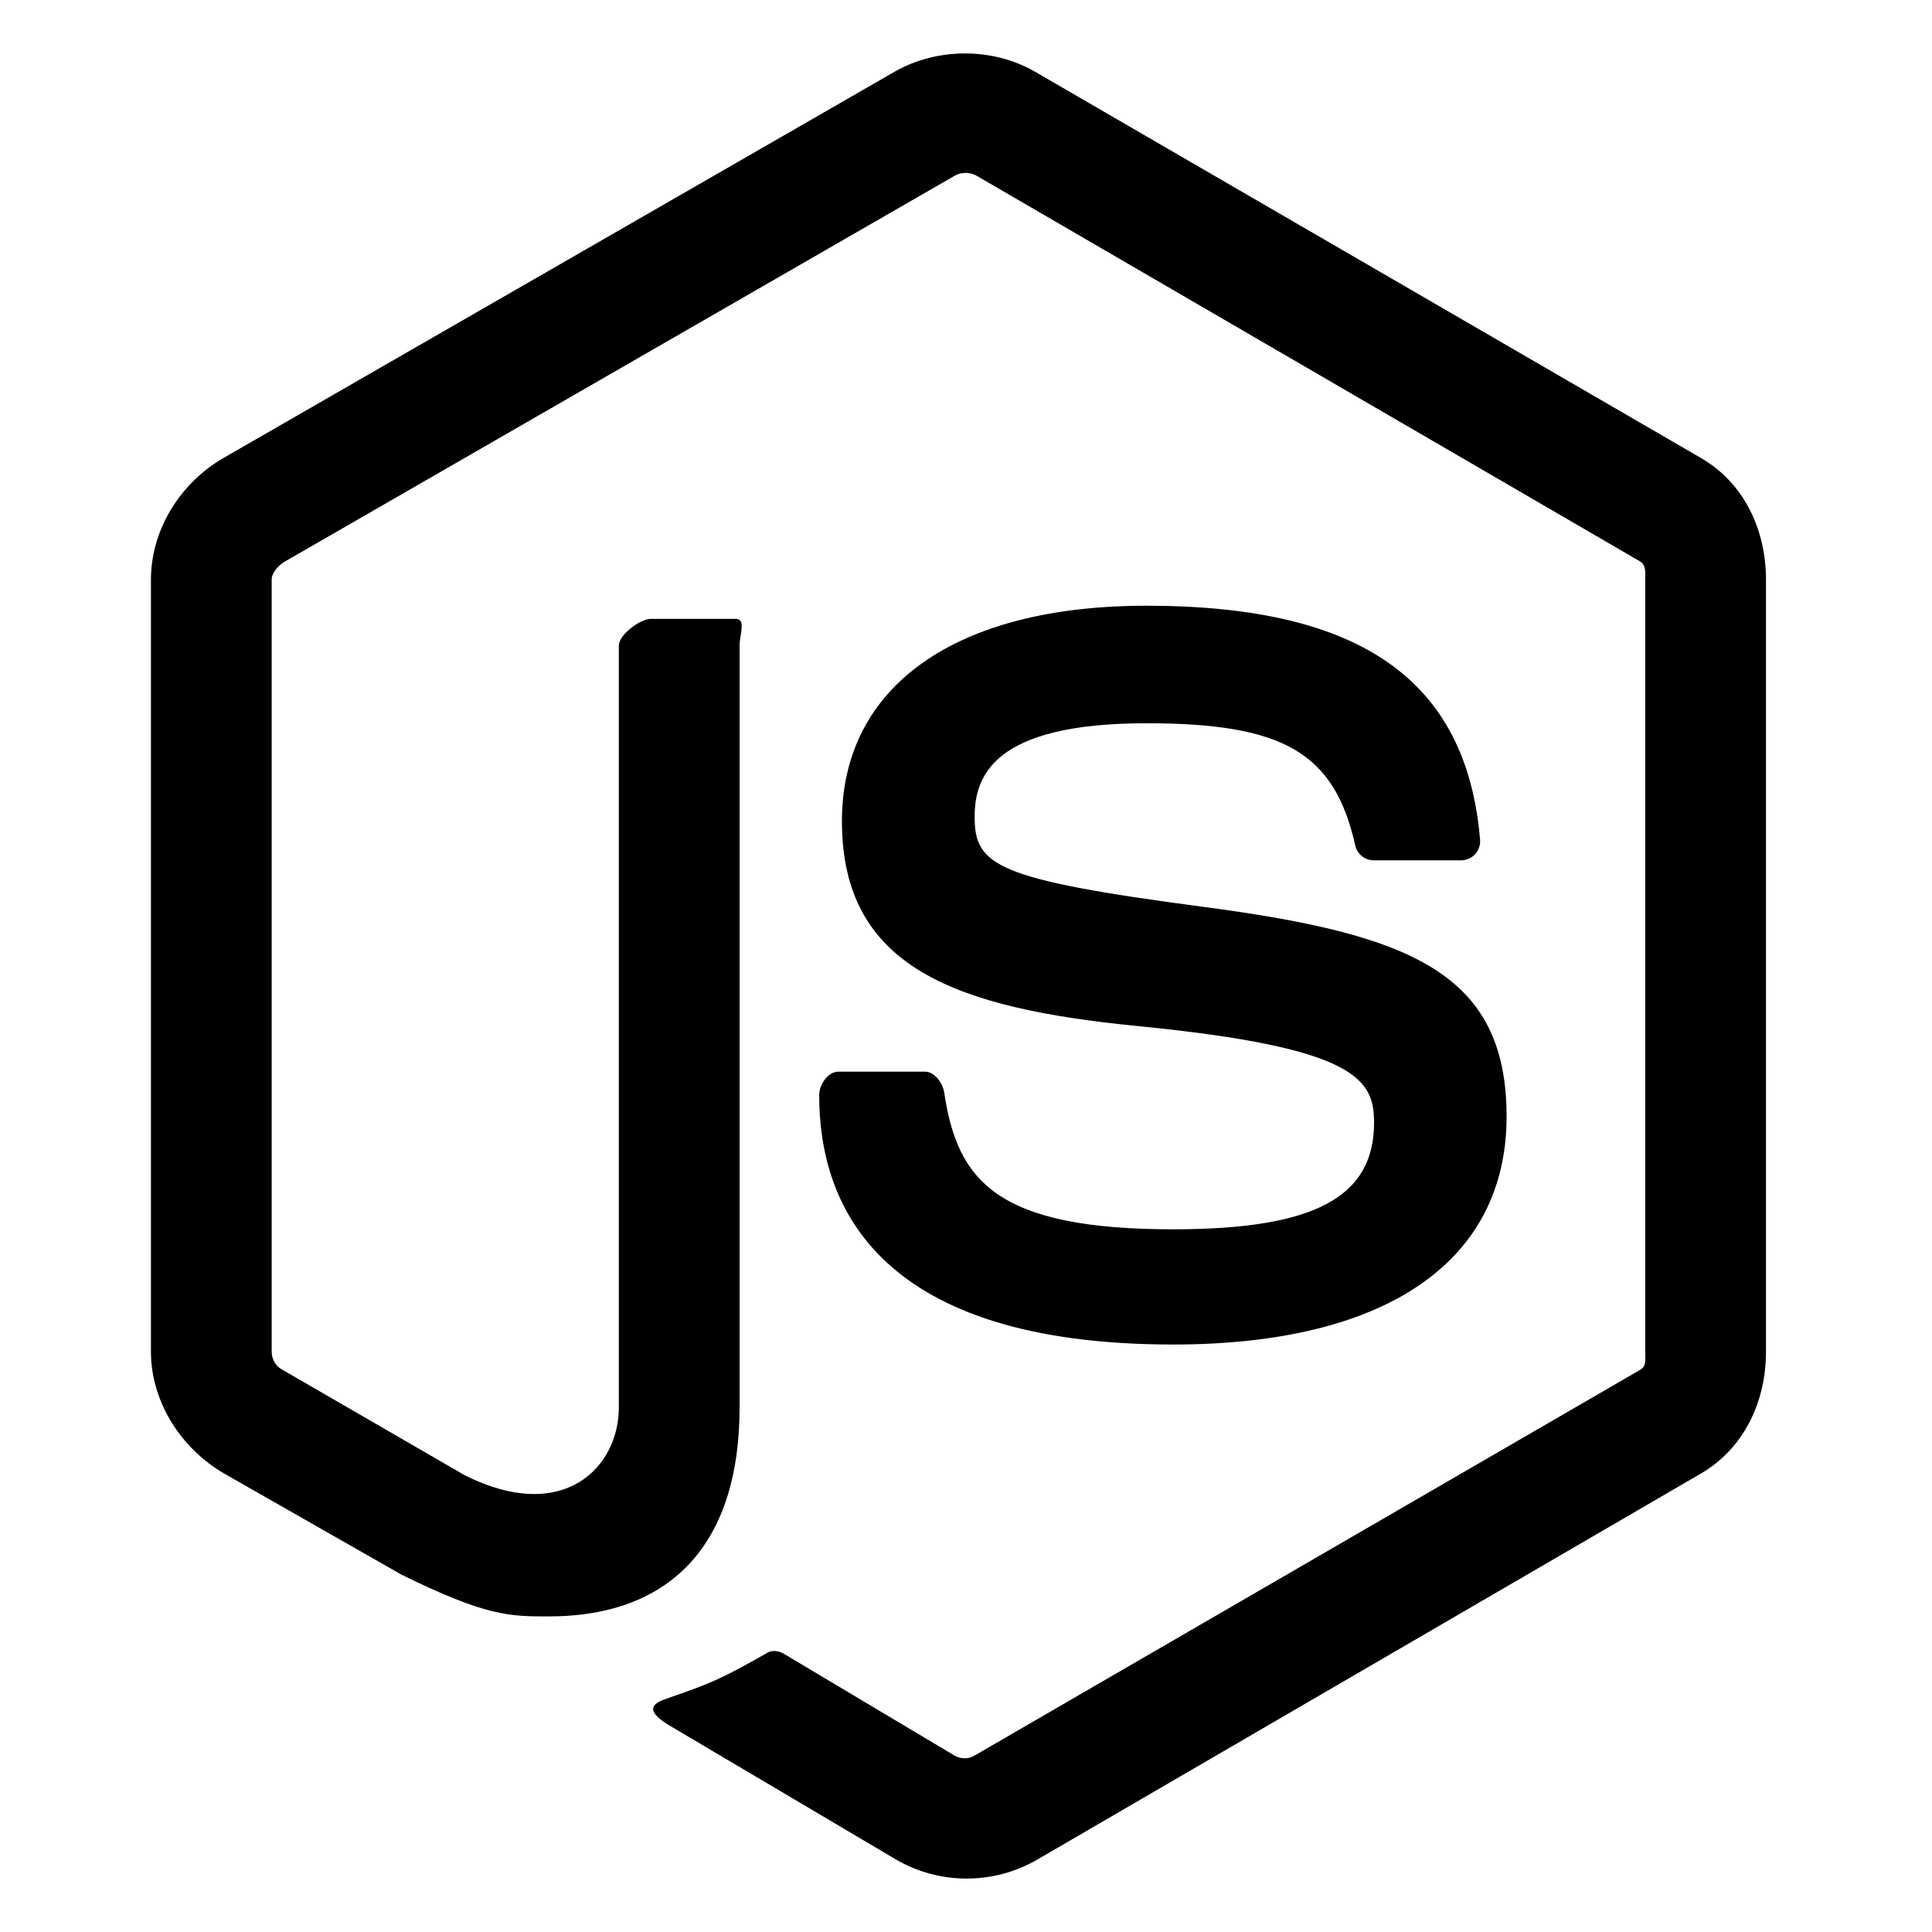
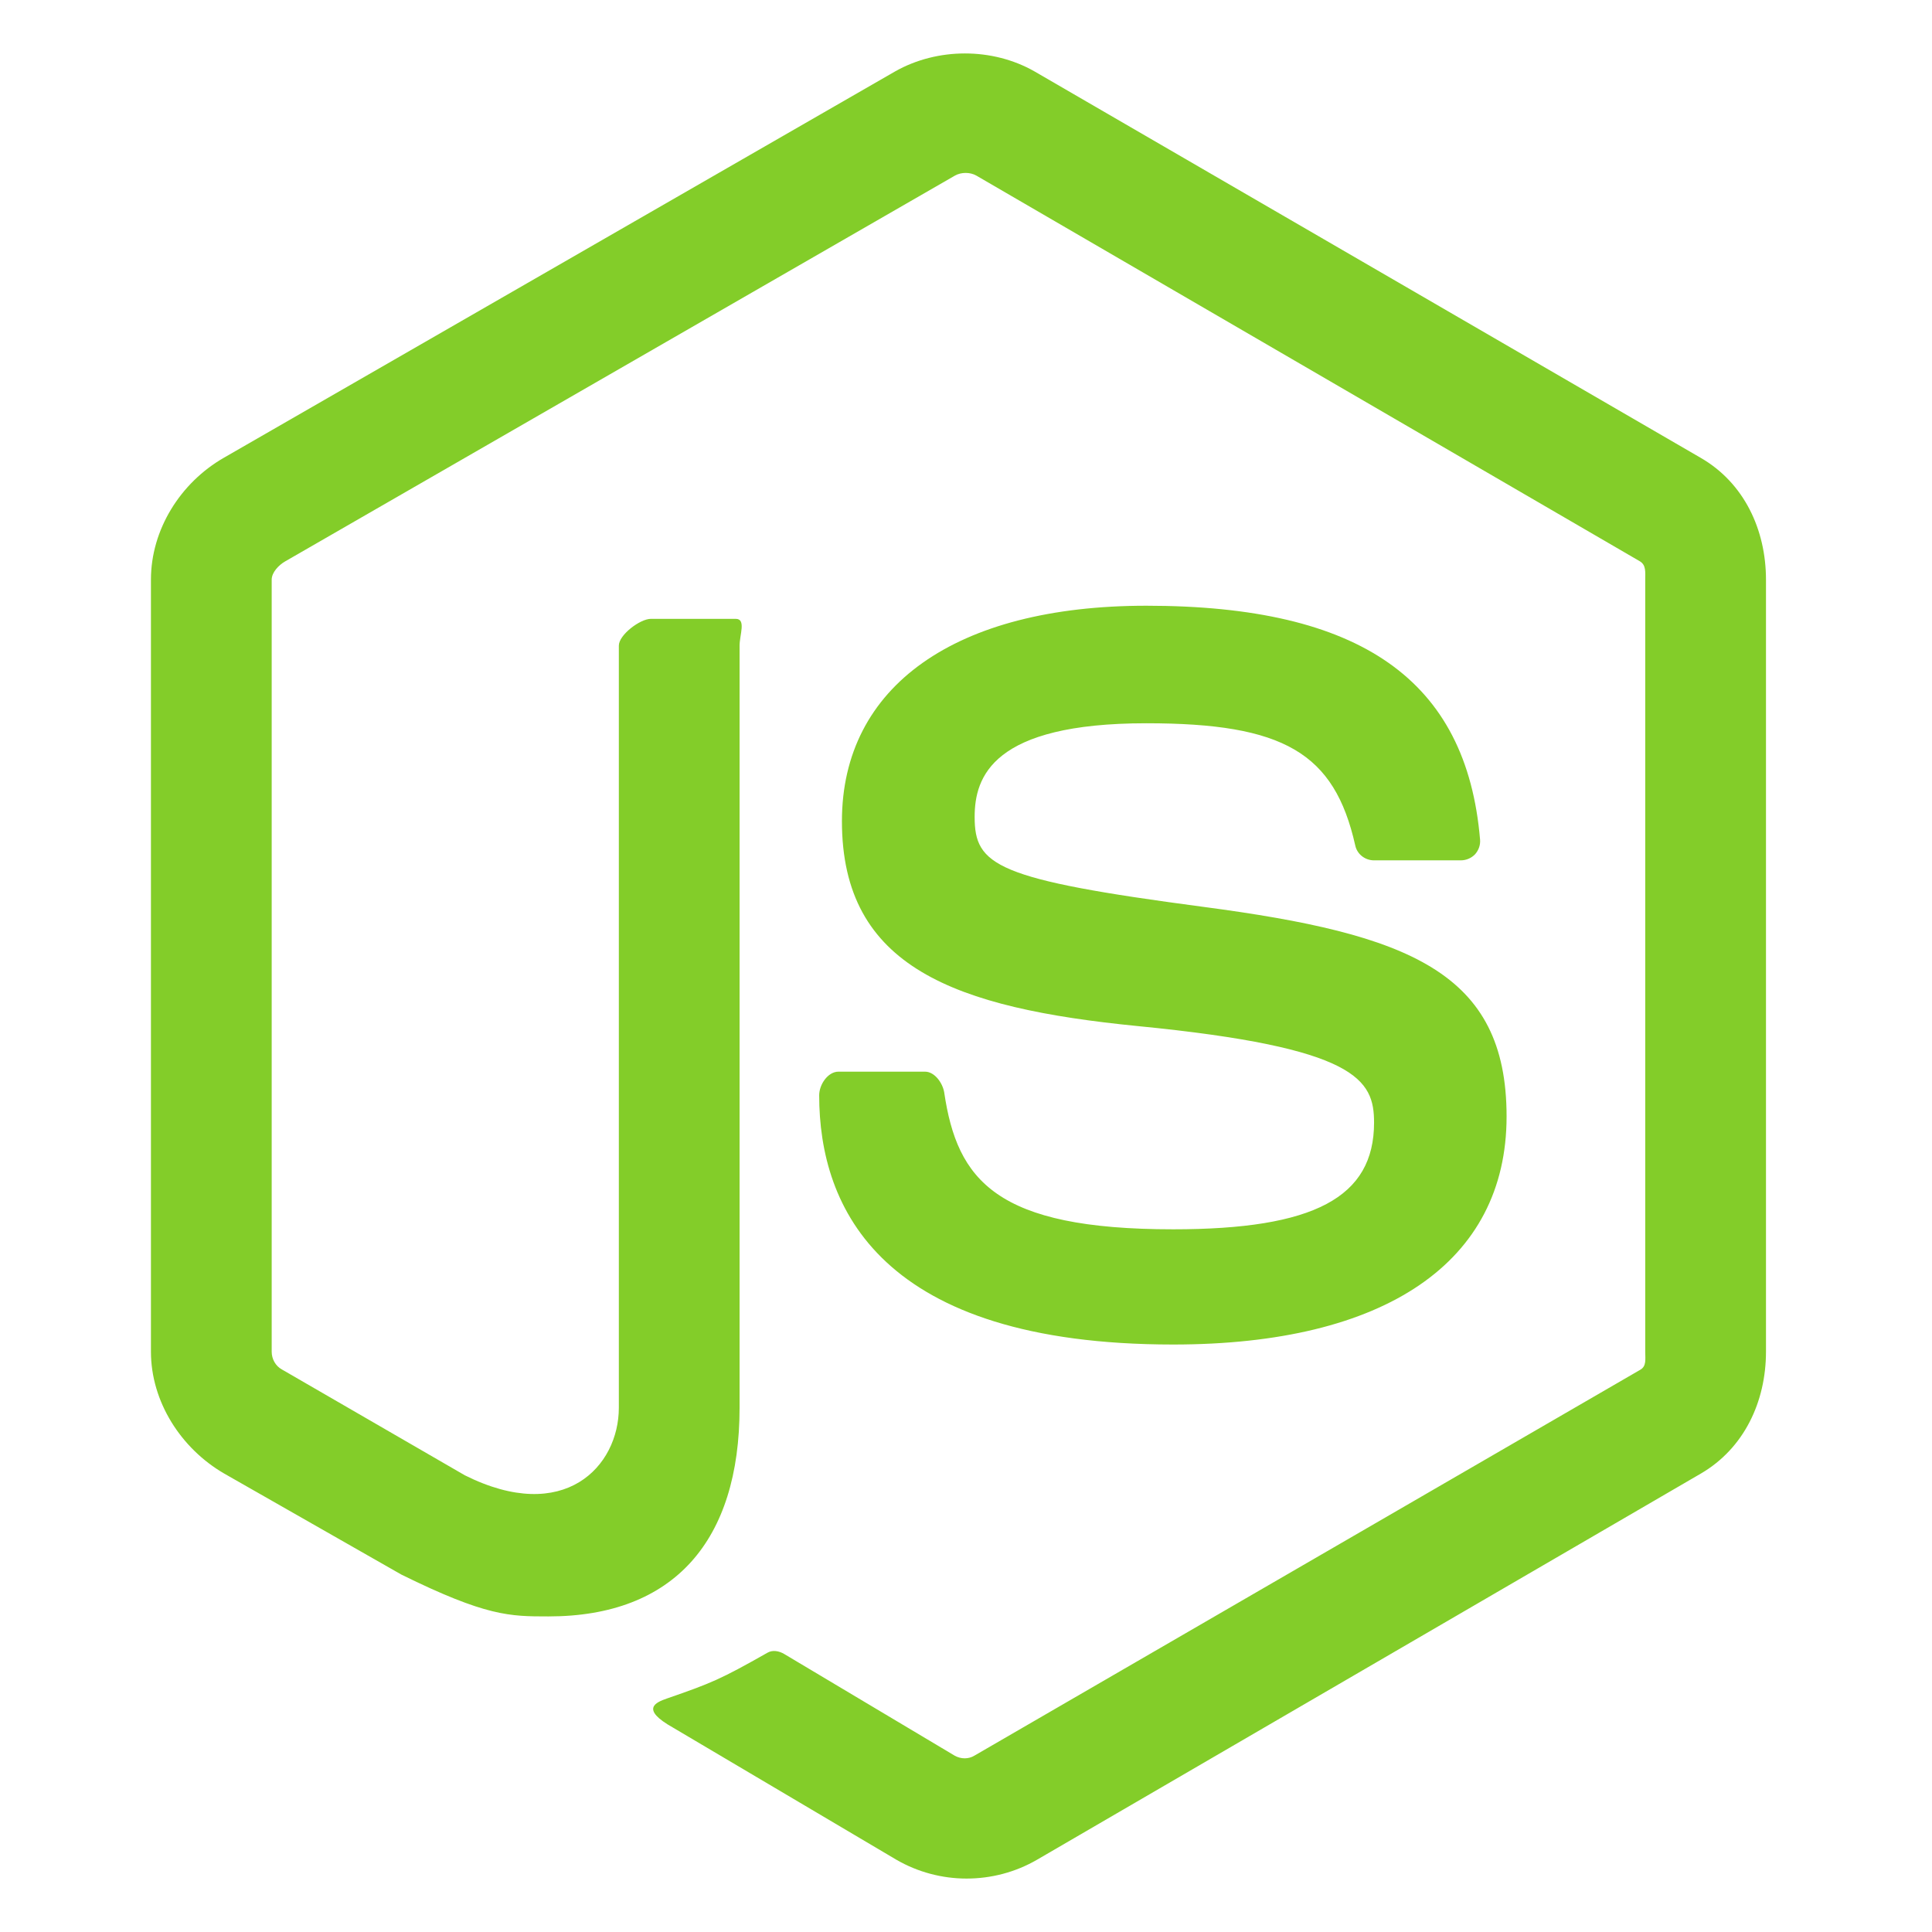
<svg xmlns="http://www.w3.org/2000/svg" viewBox="0 0 128 128">
-   <path fill="#000" d="M112.678 30.334l-44.143-25.605c-2.781-1.584-6.424-1.584-9.227 0l-44.488 25.605c-2.869 1.651-4.82 4.754-4.82 8.073v51.142c0 3.319 1.992 6.423 4.862 8.083l11.729 6.688c5.627 2.772 7.186 2.772 9.746 2.772 8.334 0 12.662-5.039 12.662-13.828v-50.49c.001-.713.446-1.774-.255-1.774h-5.622c-.712 0-2.122 1.061-2.122 1.773v50.49c0 3.896-3.616 7.773-10.202 4.48l-12.122-7.013c-.422-.23-.676-.693-.676-1.181v-51.142c0-.482.463-.966.891-1.213l44.378-25.561c.415-.235 1.002-.235 1.415 0l43.963 25.555c.421.253.354.722.354 1.219v51.142c0 .488.092.963-.323 1.198l-44.133 25.576c-.378.227-.87.227-1.285 0l-11.317-6.749c-.341-.198-.752-.269-1.08-.086-3.145 1.783-3.729 2.02-6.679 3.043-.727.253-1.799.692.408 1.929l14.798 8.754c1.416.82 3.027 1.246 4.647 1.246 1.642 0 3.249-.426 4.666-1.246l43.976-25.582c2.871-1.672 4.322-4.764 4.322-8.083v-51.142c-.001-3.319-1.452-6.414-4.323-8.073zM77.727 81.445c-11.727 0-14.309-3.235-15.17-9.066-.102-.628-.634-1.379-1.274-1.379h-5.73c-.709 0-1.28.86-1.28 1.566 0 7.466 4.06 16.512 23.454 16.512 14.038 0 22.088-5.455 22.088-15.109 0-9.572-6.467-12.084-20.082-13.886-13.762-1.819-15.16-2.738-15.16-5.962 0-2.658 1.184-6.203 11.374-6.203 9.104 0 12.46 1.954 13.841 8.091.119.577.646.991 1.241.991h5.754c.354 0 .691-.143.939-.396.241-.272.367-.613.336-.979-.893-10.569-7.913-15.494-22.112-15.494-12.632 0-20.166 5.334-20.166 14.275 0 9.698 7.497 12.378 19.622 13.577 14.505 1.422 15.633 3.542 15.633 6.395 0 4.956-3.978 7.067-13.308 7.067z" />
+   <path fill="#83CD29" d="M112.678 30.334l-44.143-25.605c-2.781-1.584-6.424-1.584-9.227 0l-44.488 25.605c-2.869 1.651-4.82 4.754-4.82 8.073v51.142c0 3.319 1.992 6.423 4.862 8.083l11.729 6.688c5.627 2.772 7.186 2.772 9.746 2.772 8.334 0 12.662-5.039 12.662-13.828v-50.49c.001-.713.446-1.774-.255-1.774h-5.622c-.712 0-2.122 1.061-2.122 1.773v50.49c0 3.896-3.616 7.773-10.202 4.48l-12.122-7.013c-.422-.23-.676-.693-.676-1.181v-51.142c0-.482.463-.966.891-1.213l44.378-25.561c.415-.235 1.002-.235 1.415 0l43.963 25.555c.421.253.354.722.354 1.219v51.142c0 .488.092.963-.323 1.198l-44.133 25.576c-.378.227-.87.227-1.285 0l-11.317-6.749c-.341-.198-.752-.269-1.08-.086-3.145 1.783-3.729 2.02-6.679 3.043-.727.253-1.799.692.408 1.929l14.798 8.754c1.416.82 3.027 1.246 4.647 1.246 1.642 0 3.249-.426 4.666-1.246l43.976-25.582c2.871-1.672 4.322-4.764 4.322-8.083v-51.142c-.001-3.319-1.452-6.414-4.323-8.073zM77.727 81.445c-11.727 0-14.309-3.235-15.17-9.066-.102-.628-.634-1.379-1.274-1.379h-5.73c-.709 0-1.28.86-1.28 1.566 0 7.466 4.06 16.512 23.454 16.512 14.038 0 22.088-5.455 22.088-15.109 0-9.572-6.467-12.084-20.082-13.886-13.762-1.819-15.16-2.738-15.16-5.962 0-2.658 1.184-6.203 11.374-6.203 9.104 0 12.46 1.954 13.841 8.091.119.577.646.991 1.241.991h5.754c.354 0 .691-.143.939-.396.241-.272.367-.613.336-.979-.893-10.569-7.913-15.494-22.112-15.494-12.632 0-20.166 5.334-20.166 14.275 0 9.698 7.497 12.378 19.622 13.577 14.505 1.422 15.633 3.542 15.633 6.395 0 4.956-3.978 7.067-13.308 7.067z" />
</svg>
